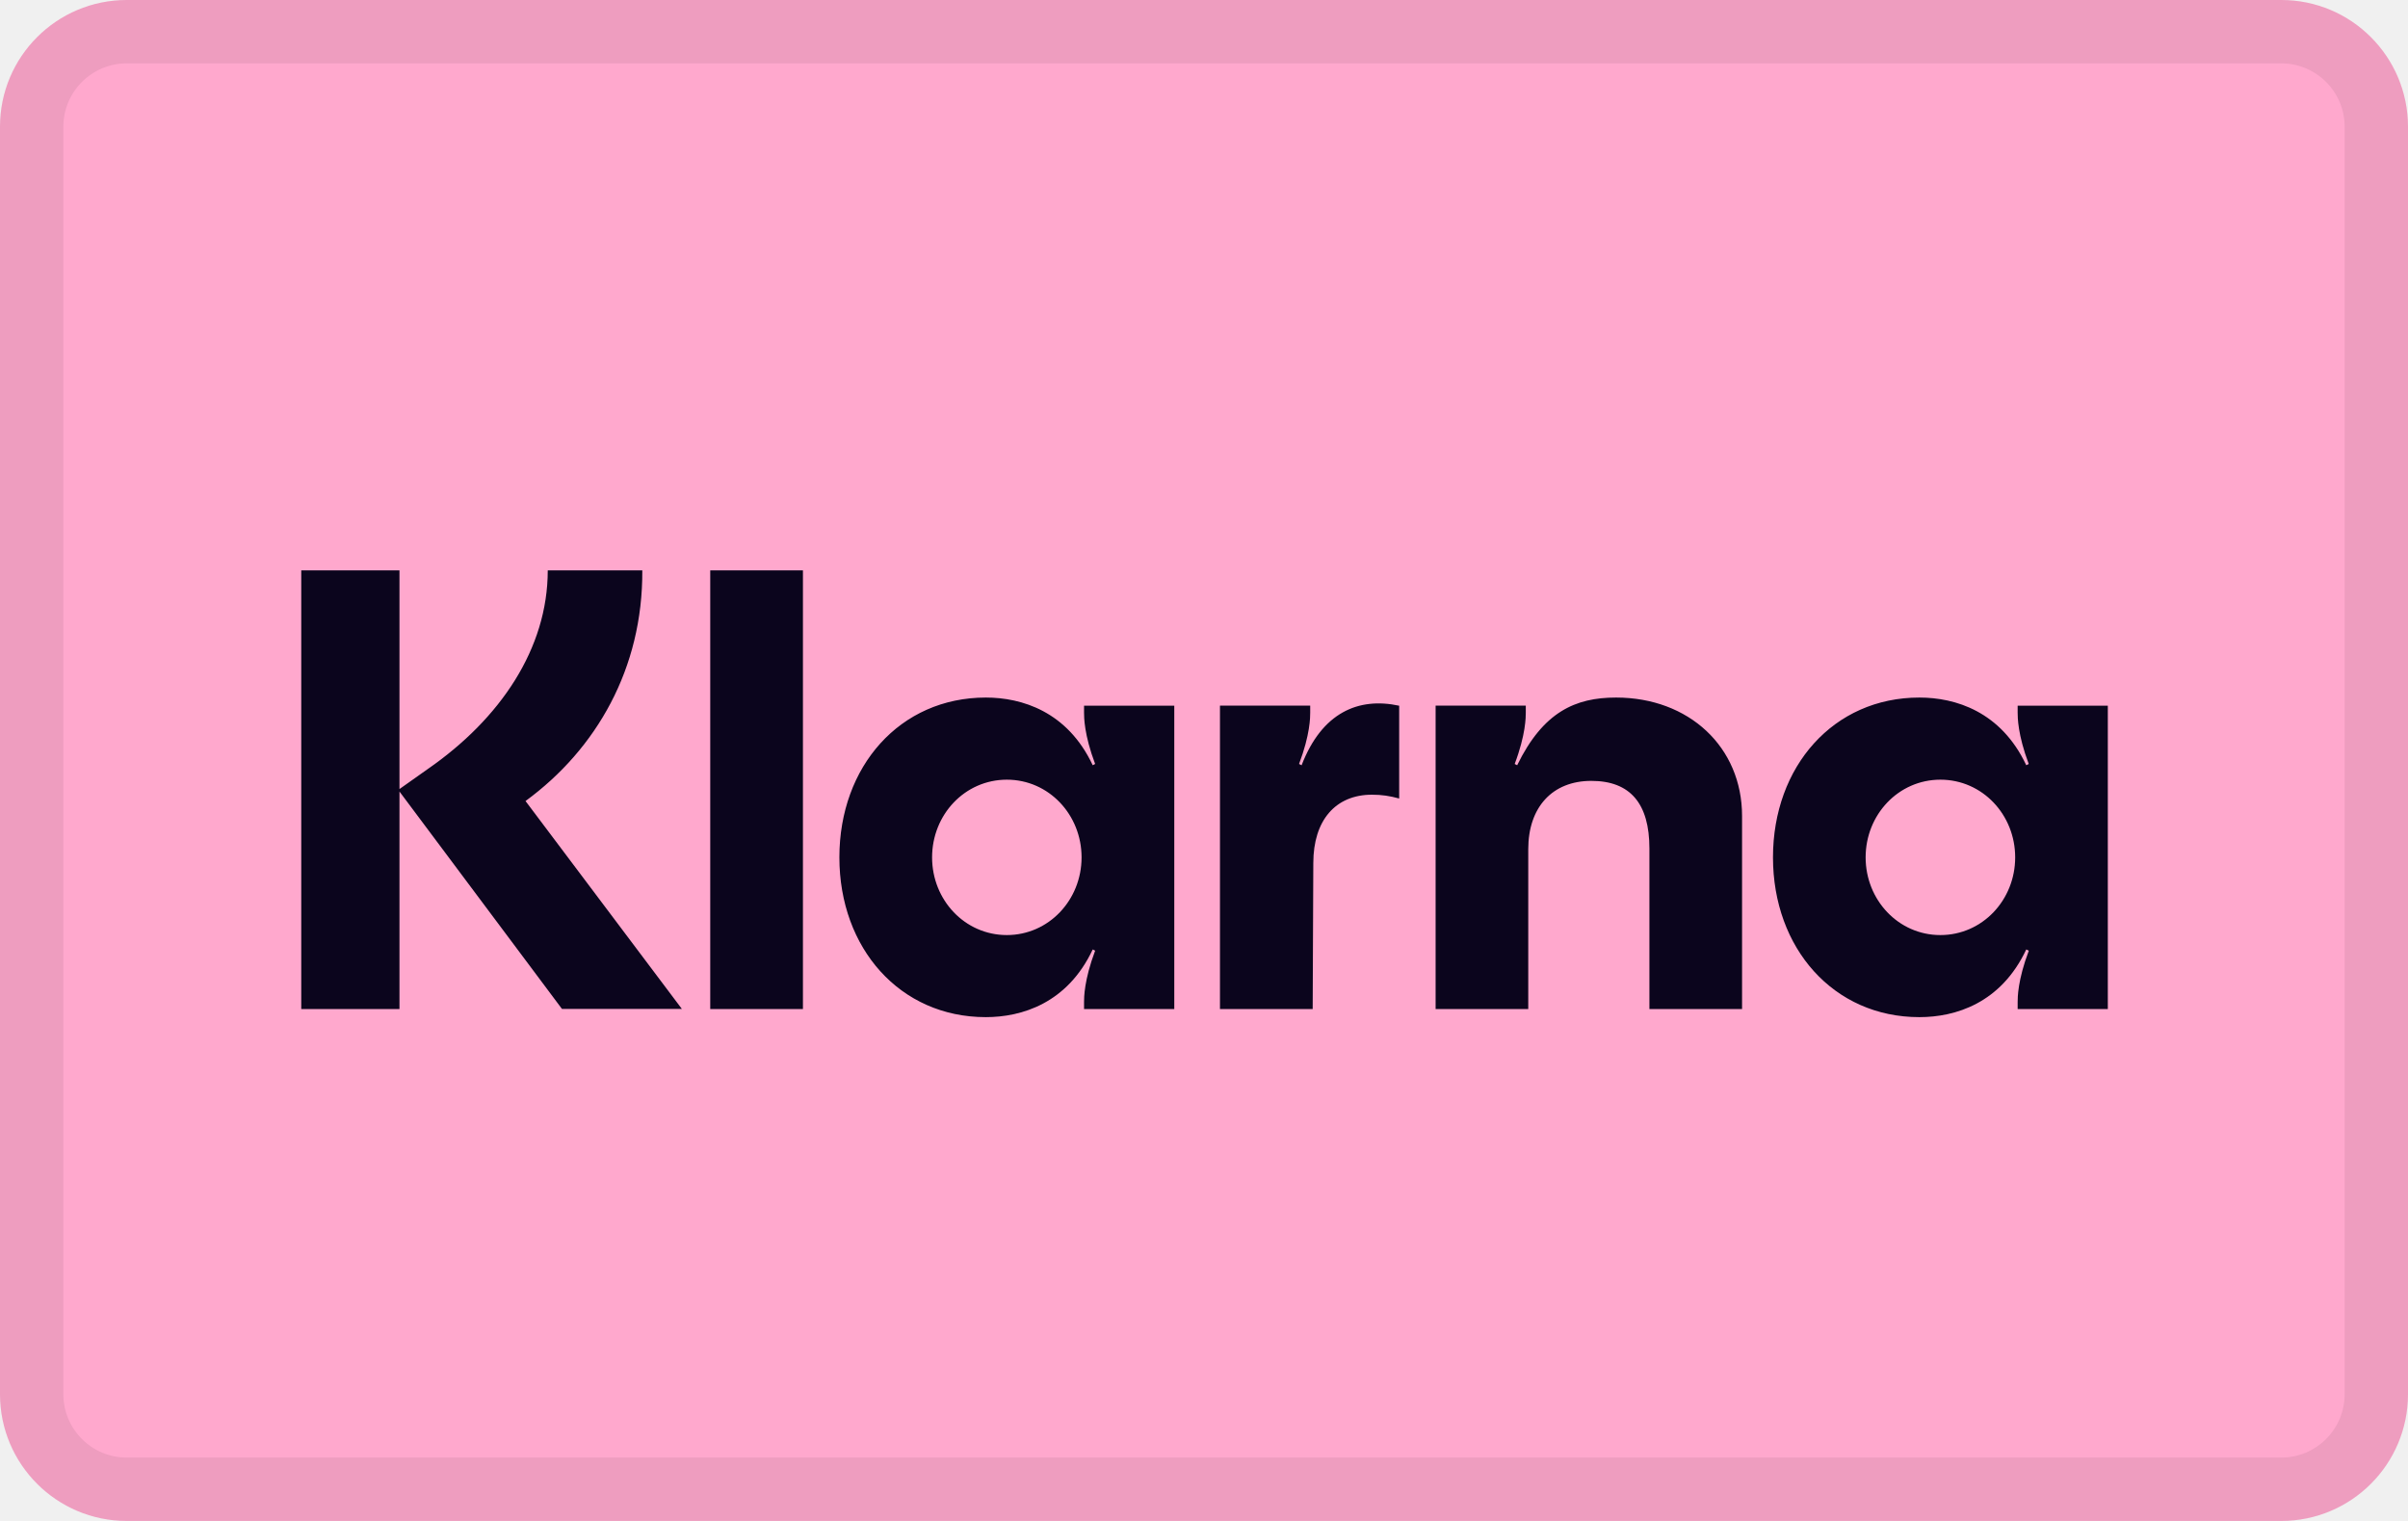
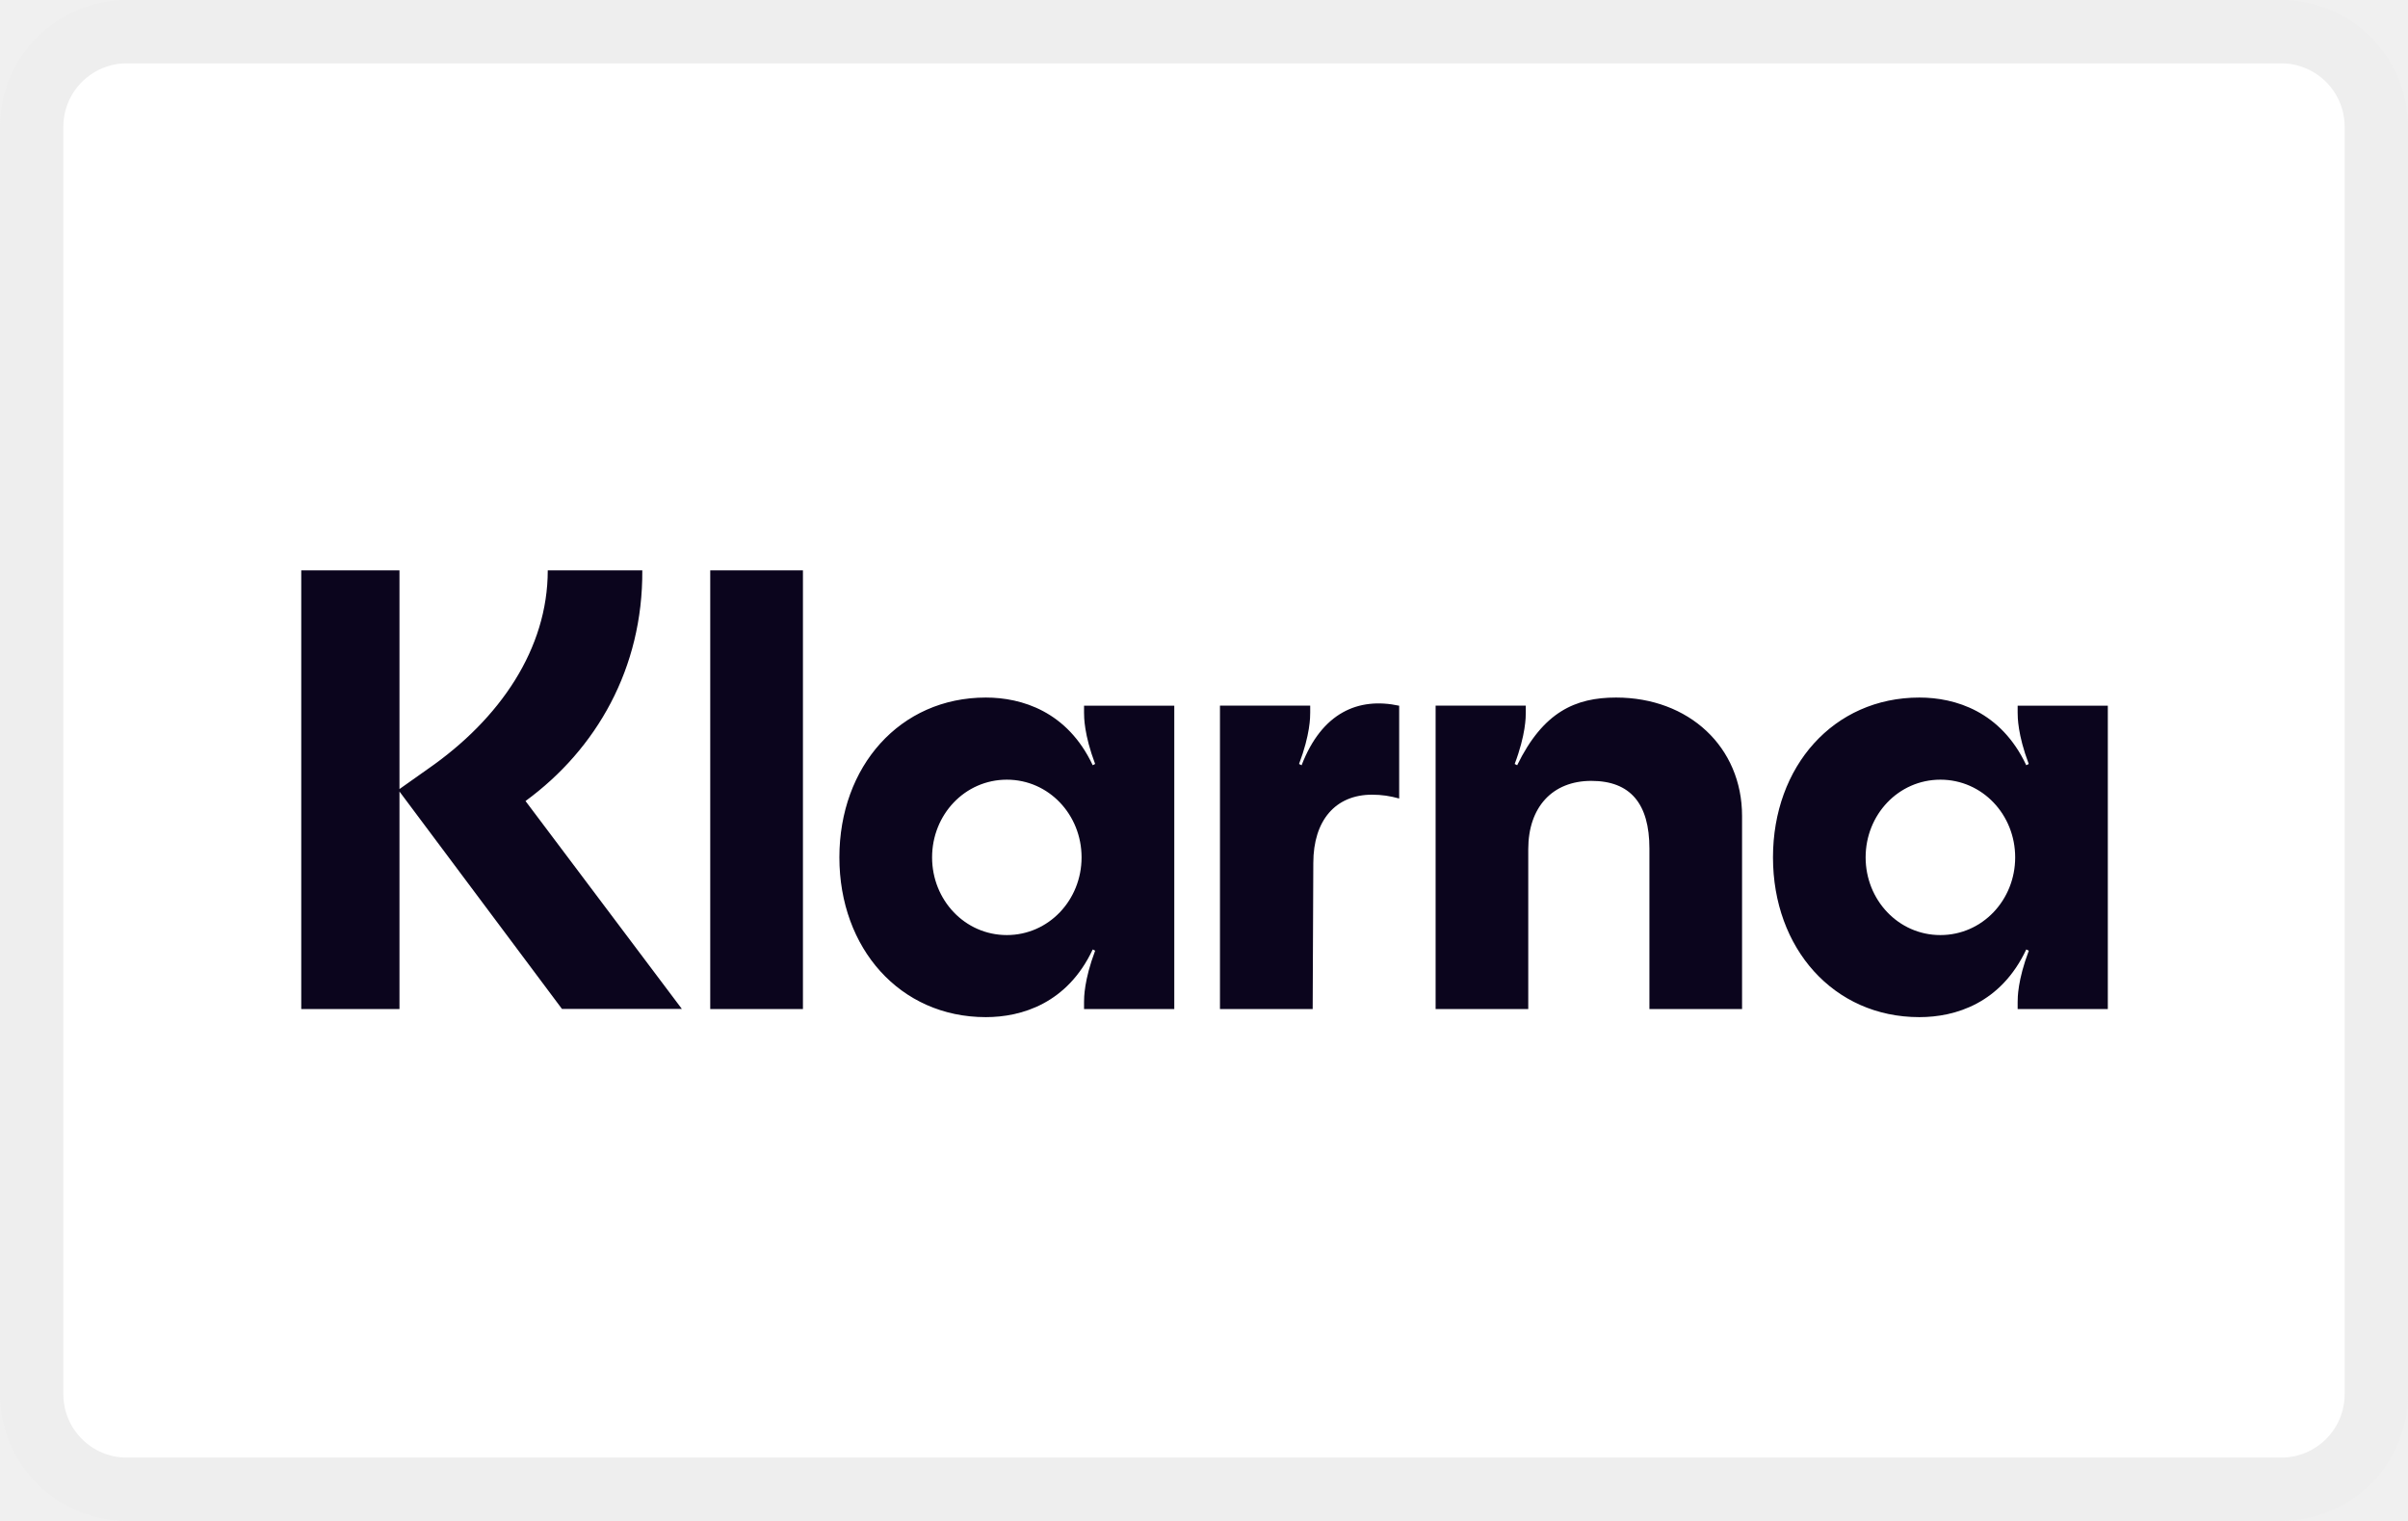
<svg xmlns="http://www.w3.org/2000/svg" role="img" width="38" height="24" viewBox="0 0 38 24" aria-labelledby="pi-klarna" fill="none">
-   <rect width="38" height="24" rx="2" fill="#FFA8CD" />
+   <rect width="38" height="24" rx="2" fill="#fff" />
  <rect x=".5" y=".5" width="37" height="23" rx="1.5" stroke="#000" stroke-opacity=".07" />
  <path d="M30.62 14.755c-.662 0-1.179-.554-1.179-1.226 0-.673.517-1.226 1.18-1.226.663 0 1.18.553 1.18 1.226 0 .672-.517 1.226-1.18 1.226zm-.33 1.295c.565 0 1.286-.217 1.686-1.068l.04.02c-.176.465-.176.742-.176.81v.11h1.423v-4.786H31.84v.109c0 .069 0 .346.175.81l-.039.02c-.4-.85-1.121-1.068-1.687-1.068-1.355 0-2.31 1.088-2.31 2.522 0 1.433.955 2.521 2.31 2.521zm-4.788-5.043c-.643 0-1.15.228-1.56 1.068l-.039-.02c.175-.464.175-.741.175-.81v-.11h-1.423v4.787h1.462V13.4c0-.662.38-1.078.995-1.078.614 0 .917.356.917 1.068v2.532h1.462v-3.046c0-1.088-.838-1.869-1.989-1.869zm-4.963 1.068l-.039-.02c.176-.464.176-.741.176-.81v-.11h-1.424v4.787h1.463l.01-2.304c0-.673.35-1.078.926-1.078.156 0 .282.02.429.06v-1.464c-.644-.139-1.22.109-1.54.94zm-4.65 2.68c-.664 0-1.18-.554-1.18-1.226 0-.673.516-1.226 1.18-1.226.662 0 1.179.553 1.179 1.226 0 .672-.517 1.226-1.18 1.226zm-.332 1.295c.565 0 1.287-.217 1.687-1.068l.038.02c-.175.465-.175.742-.175.81v.11h1.424v-4.786h-1.424v.109c0 .069 0 .346.175.81l-.038.02c-.4-.85-1.122-1.068-1.687-1.068-1.356 0-2.311 1.088-2.311 2.522 0 1.433.955 2.521 2.31 2.521zm-4.349-.128h1.463V9h-1.463v6.922zM10.136 9H8.644c0 1.236-.751 2.343-1.892 3.134l-.448.317V9h-1.55v6.922h1.55V12.49l2.564 3.43h1.892L8.293 12.64c1.121-.82 1.852-2.096 1.843-3.639z" fill="#0B051D" />
</svg>
